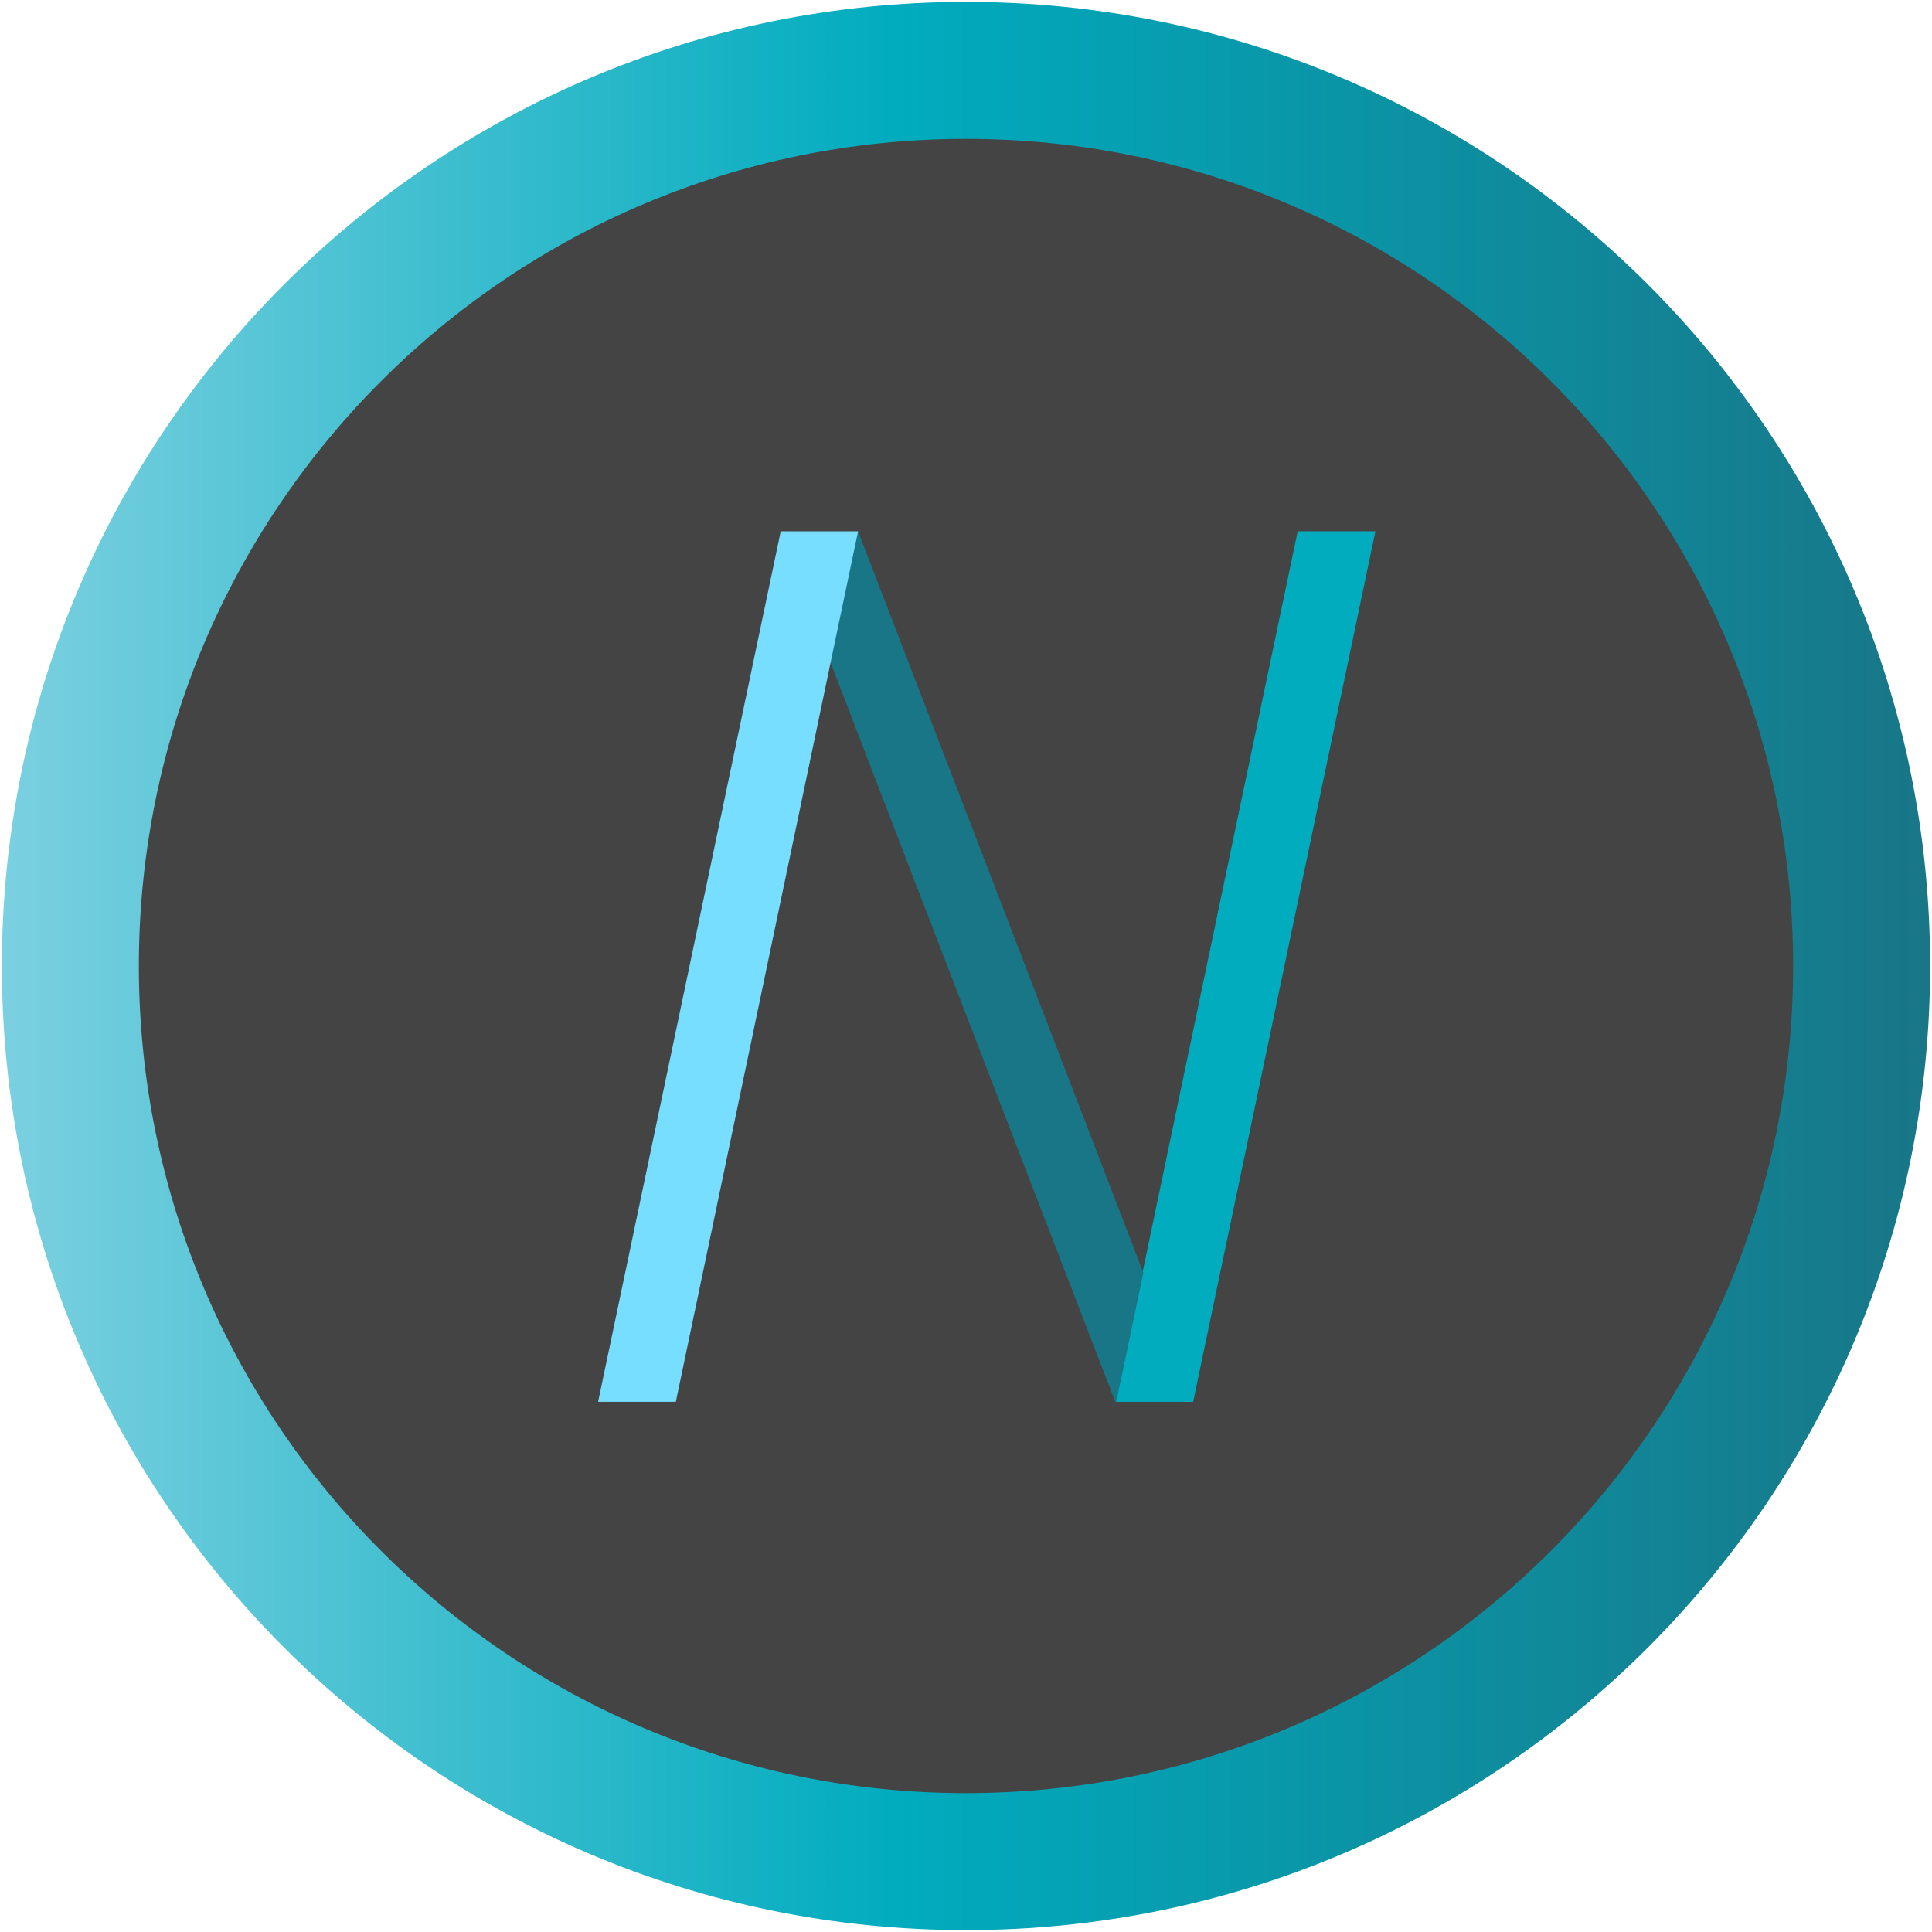
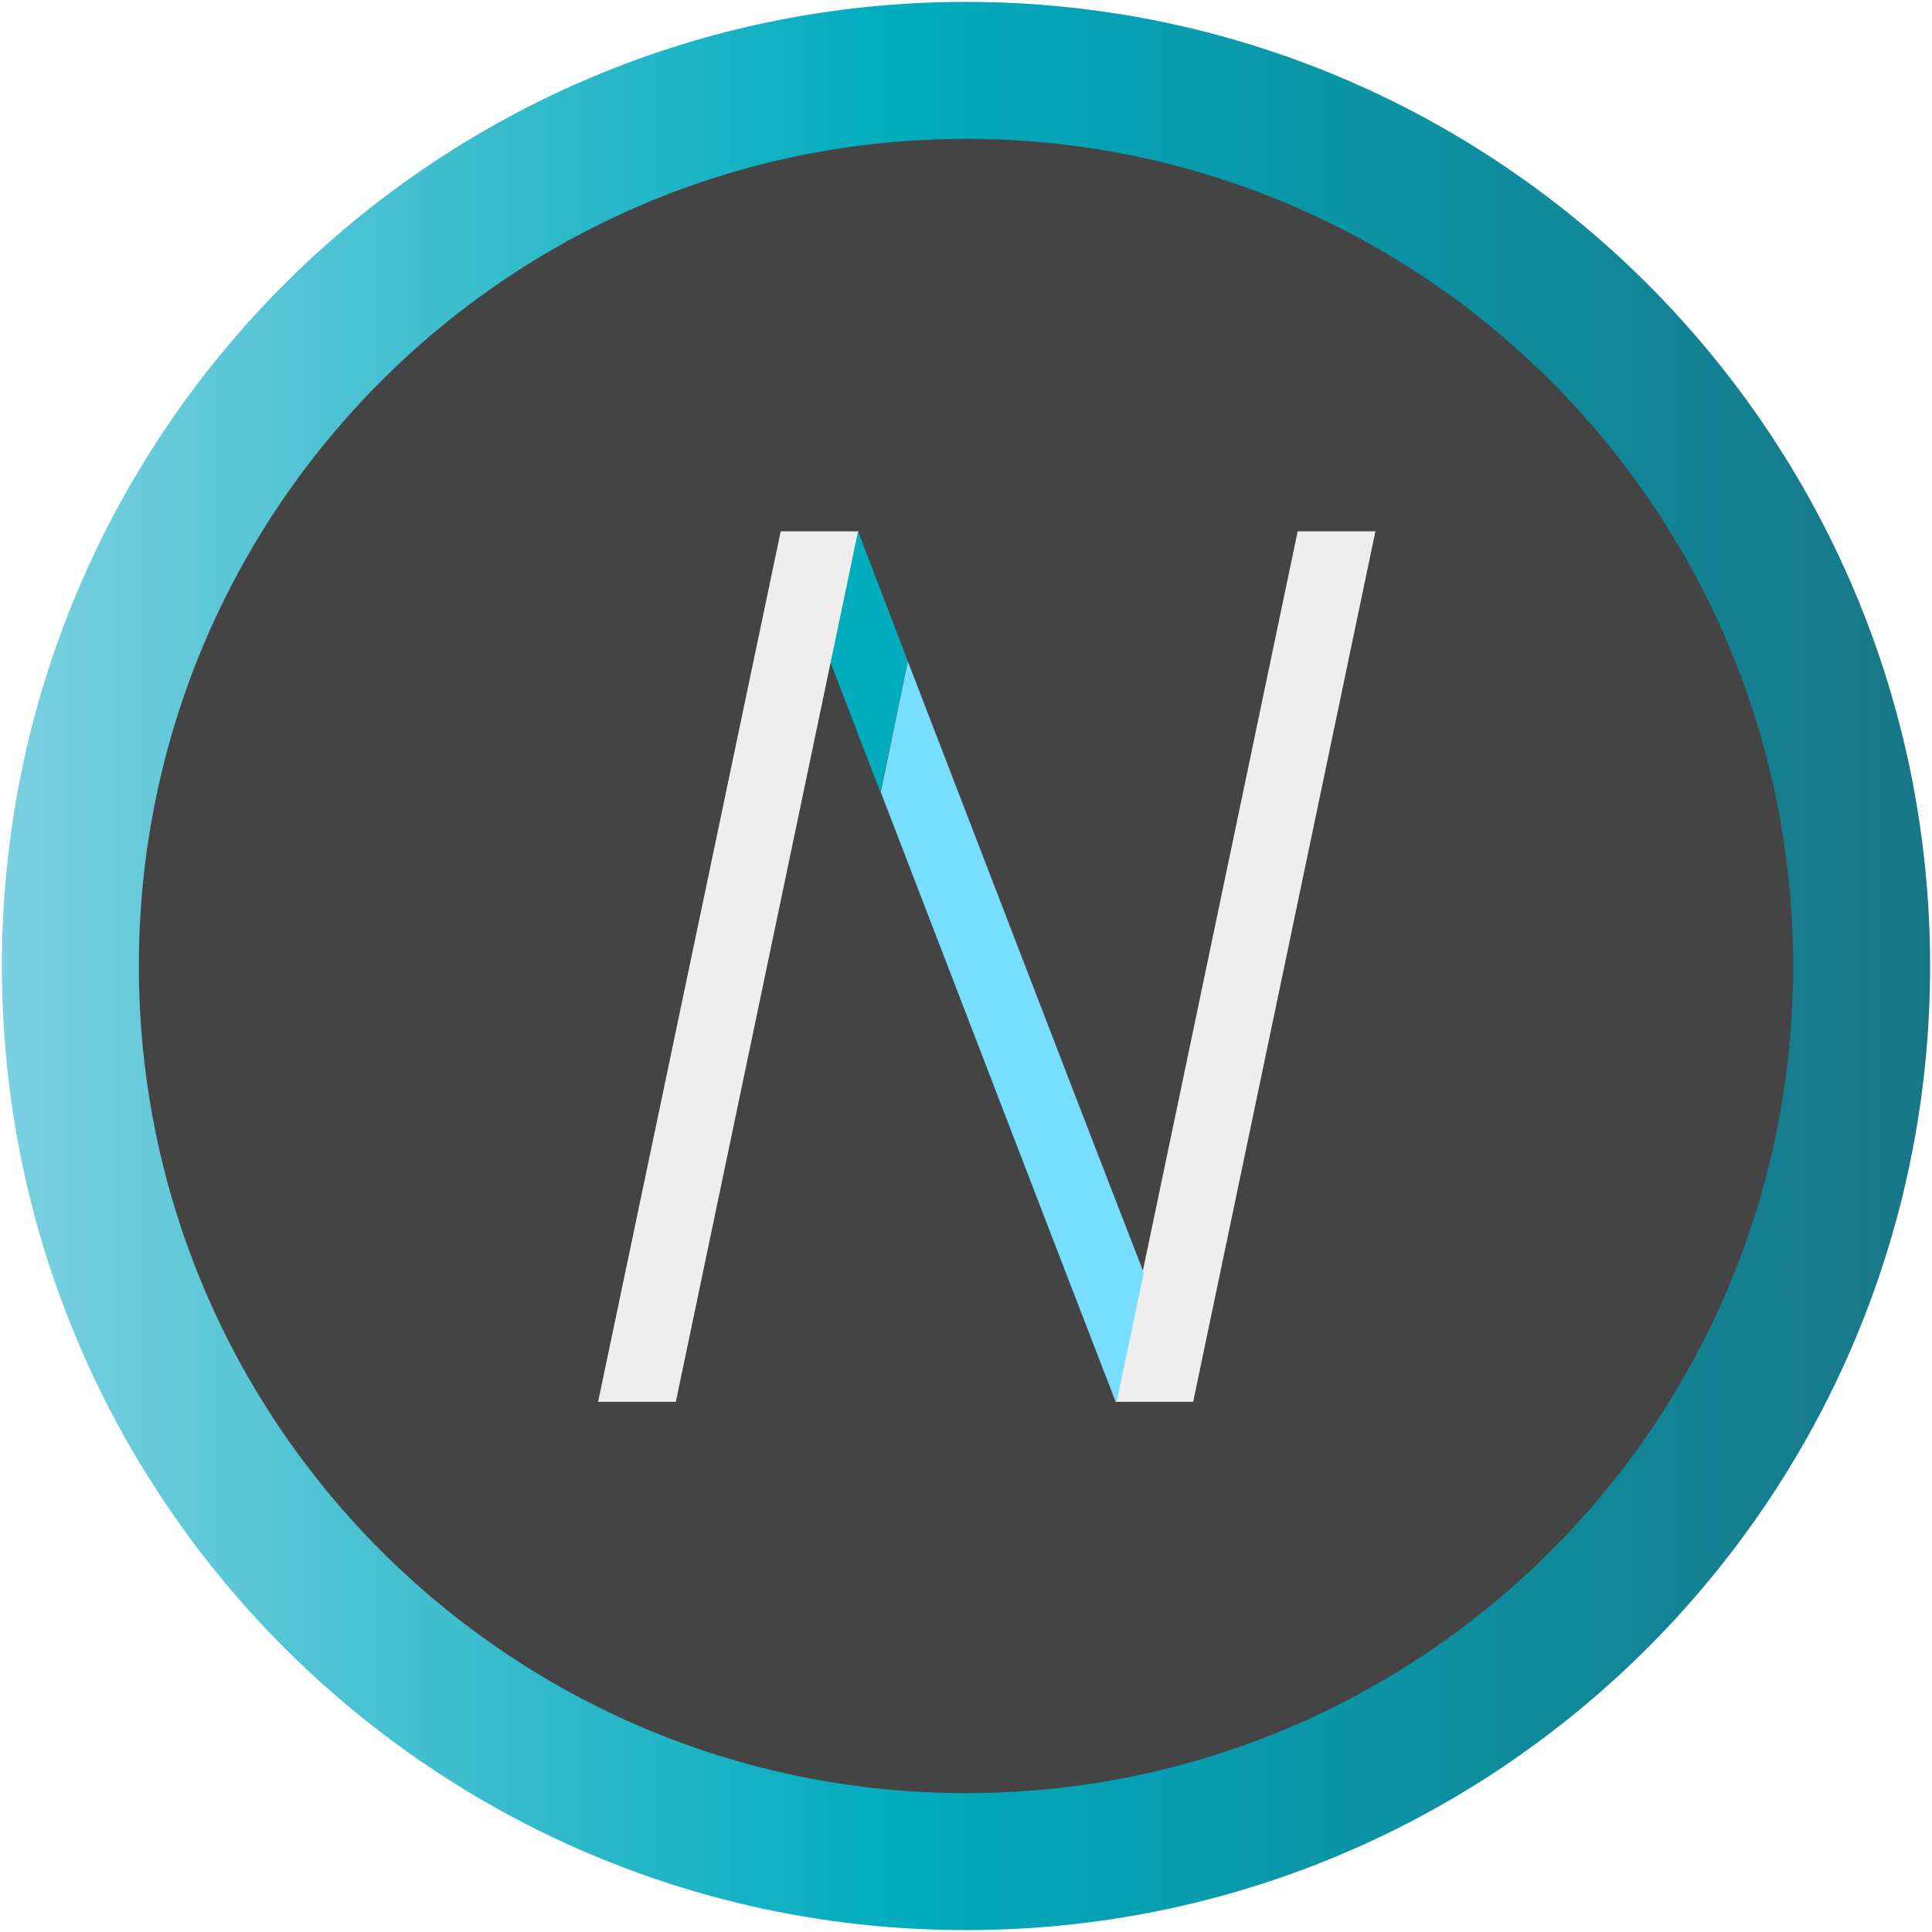
<svg xmlns="http://www.w3.org/2000/svg" version="1.1" id="Layer_1" x="0px" y="0px" viewBox="0 0 512 512" style="enable-background:new 0 0 512 512;" xml:space="preserve">
  <style type="text/css">
	.st0{fill:url(#XMLID_2_);}
	.st1{fill:#444444;}
- 	.st2{fill:#00ACBE;}
- 	.st3{fill:#187687;}
+ 	.st2{fill:#EEEEEE;}
+ 	.st3{fill:#00ACBE;}
	.st4{fill:#77DEFF;}
</style>
-   <g id="XMLID_39_">
+   <g id="XMLID_97_">
    <linearGradient id="XMLID_2_" gradientUnits="userSpaceOnUse" x1="0.5" y1="256" x2="511.5" y2="256">
      <stop offset="0" style="stop-color:#7BD0E0" />
      <stop offset="0.463" style="stop-color:#00ACBE" />
      <stop offset="1" style="stop-color:#187687" />
    </linearGradient>
-     <circle id="XMLID_85_" class="st0" cx="256" cy="256" r="255.5" />
-     <g id="XMLID_78_">
-       <circle id="XMLID_84_" class="st1" cx="256" cy="256" r="219.2" />
-       <polygon id="XMLID_83_" class="st2" points="295.6,371.5 343.9,140.8 364.5,140.8 316.2,371.5   " />
-       <path id="XMLID_90_" class="st3" d="M227.4,140.8h-0.2l-7.2,34.5c0,0,57.4,149.2,75.6,196.3h0.2l7.2-34.3    C285,290.5,227.4,140.8,227.4,140.8z" />
-       <polygon id="XMLID_79_" class="st4" points="158.5,371.5 206.9,140.8 227.4,140.8 179.1,371.5   " />
+     <circle id="XMLID_34_" class="st0" cx="256" cy="256" r="255.5" />
+     <g id="XMLID_73_">
+       <circle id="XMLID_33_" class="st1" cx="256" cy="256" r="219.2" />
+       <polygon id="XMLID_32_" class="st2" points="295.6,371.5 343.9,140.8 364.5,140.8 316.2,371.5   " />
+       <polygon id="XMLID_31_" class="st3" points="227.4,140.8 227.2,140.8 220,175.3 233.3,209.9 240.6,175.3   " />
+       <path id="XMLID_30_" class="st4" d="M240.6,175.3l-7.2,34.6c57.2,148.6,44.1,114.5,62.3,161.7h0.2l7.2-34.3    C285,290.5,294,314,240.6,175.3z" />
+       <polygon id="XMLID_29_" class="st2" points="158.5,371.5 206.9,140.8 227.4,140.8 179.1,371.5   " />
    </g>
  </g>
</svg>
